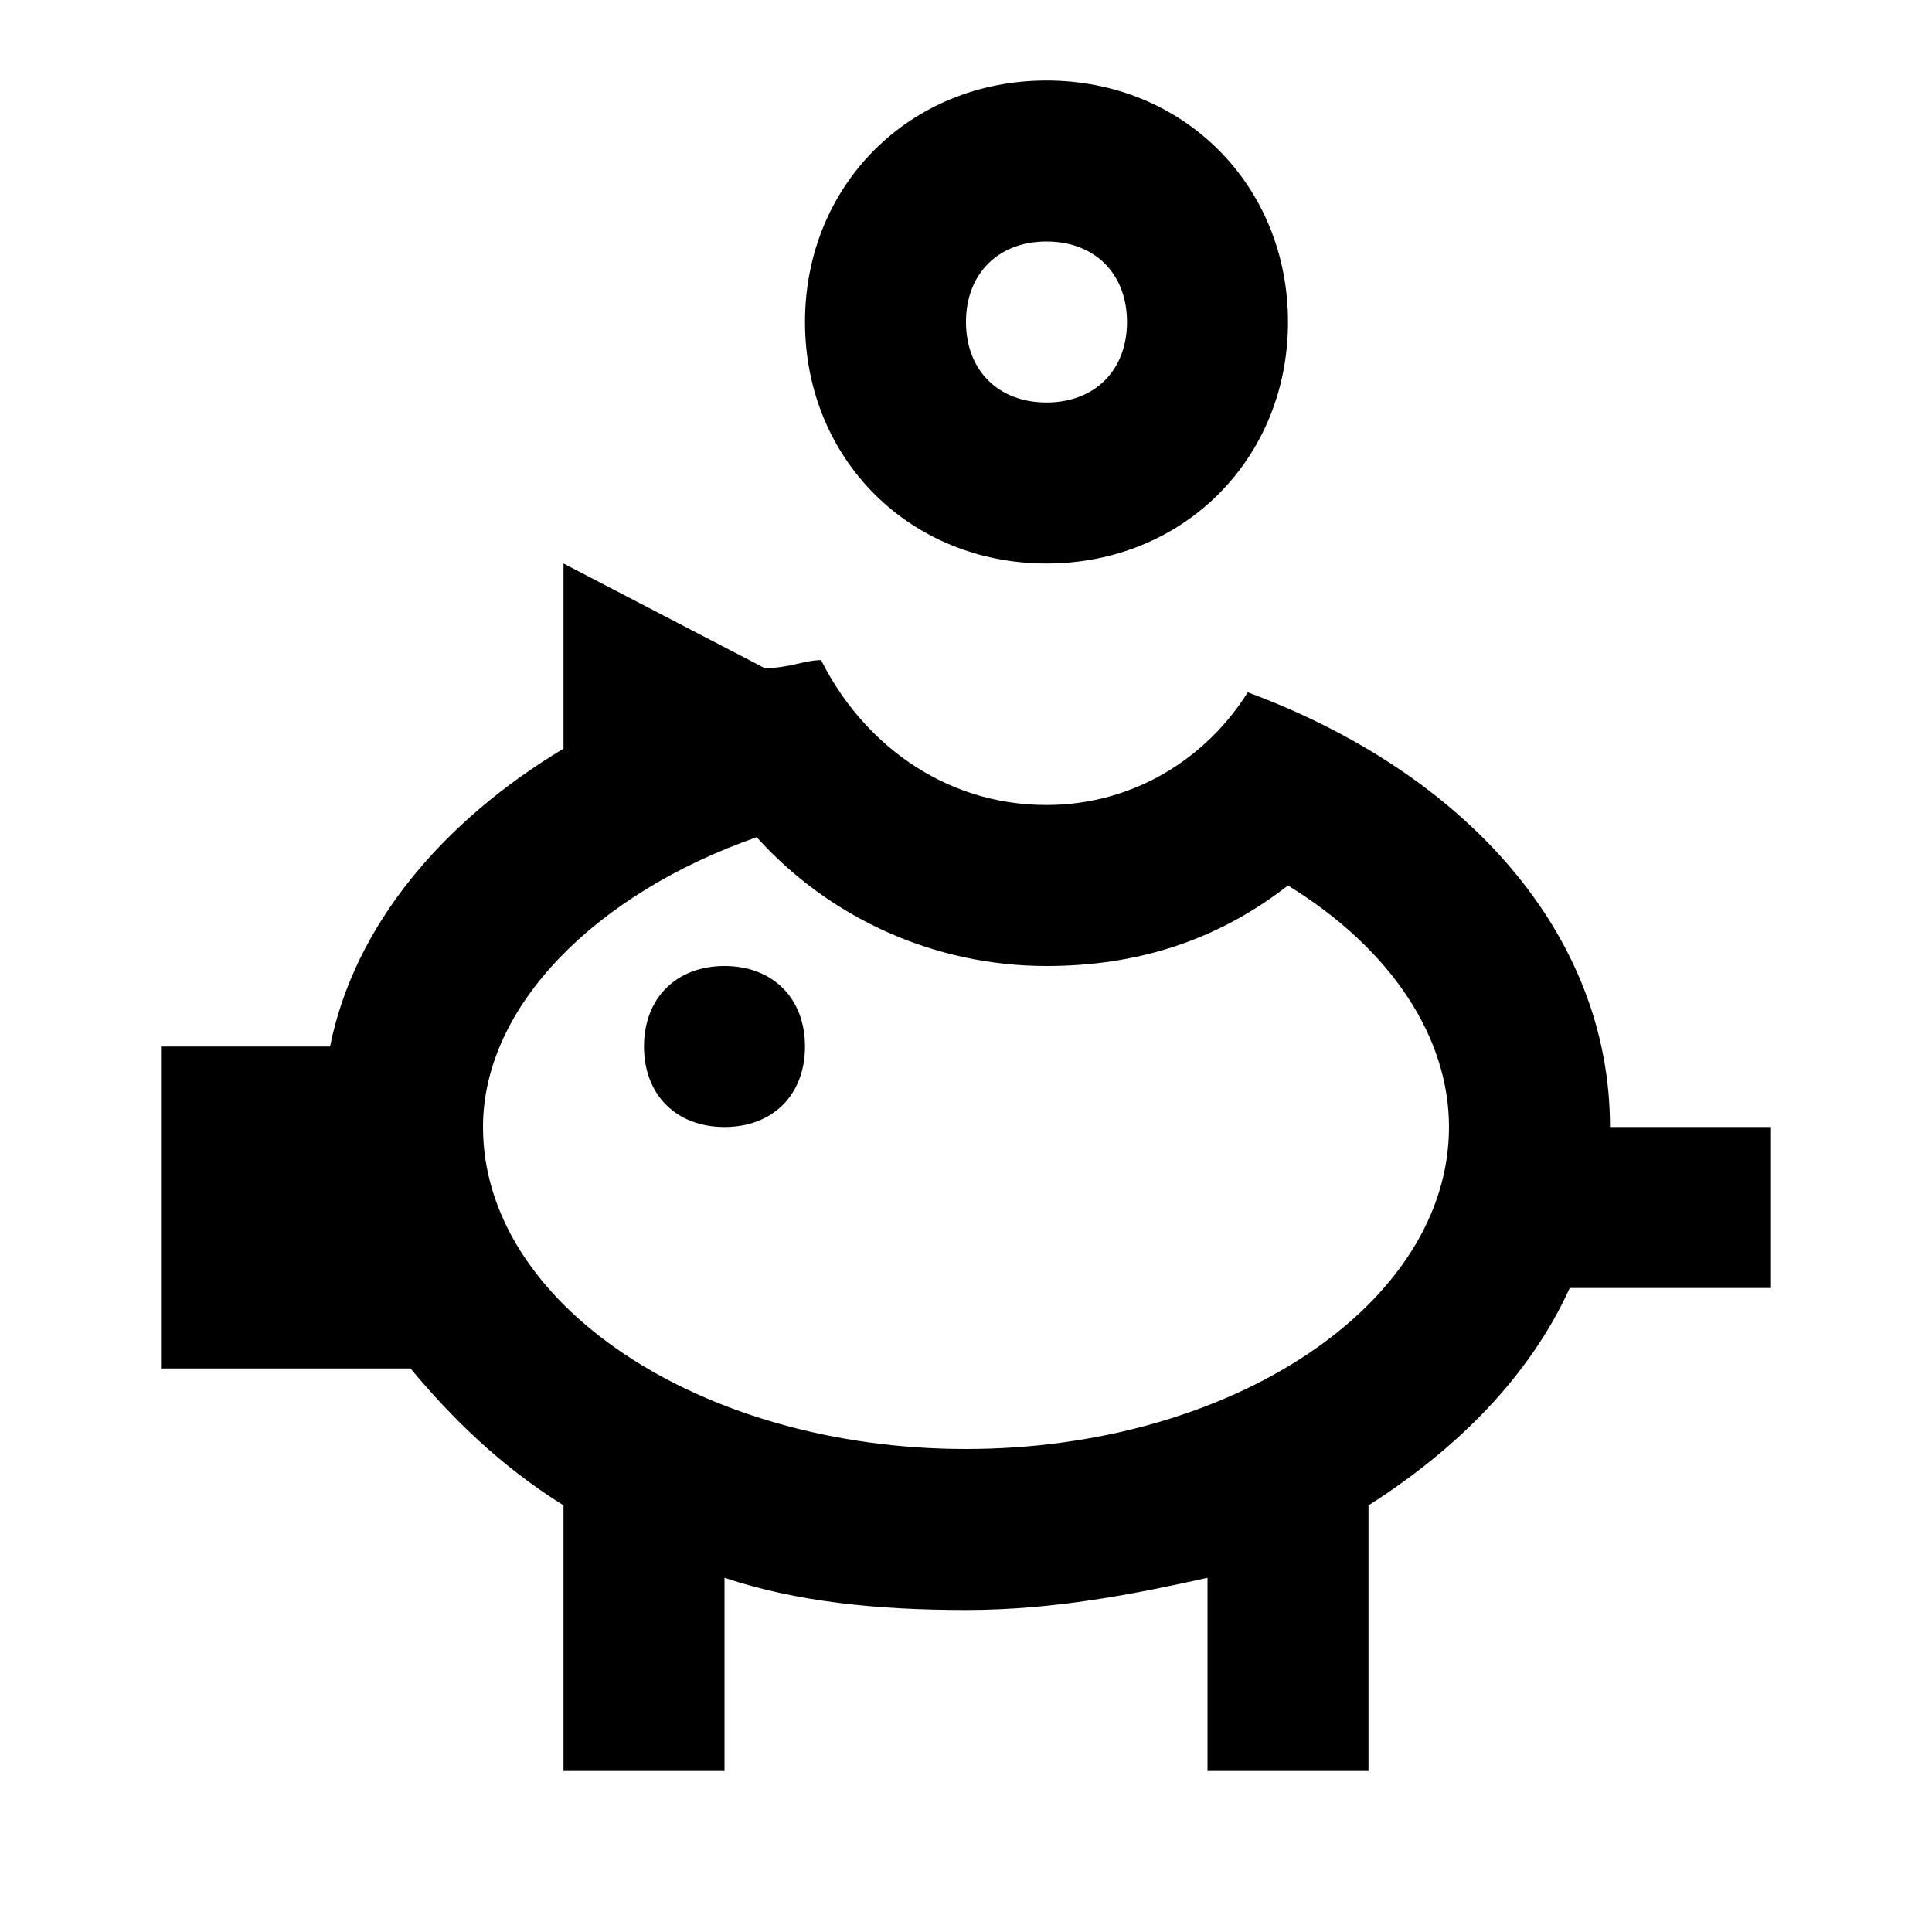
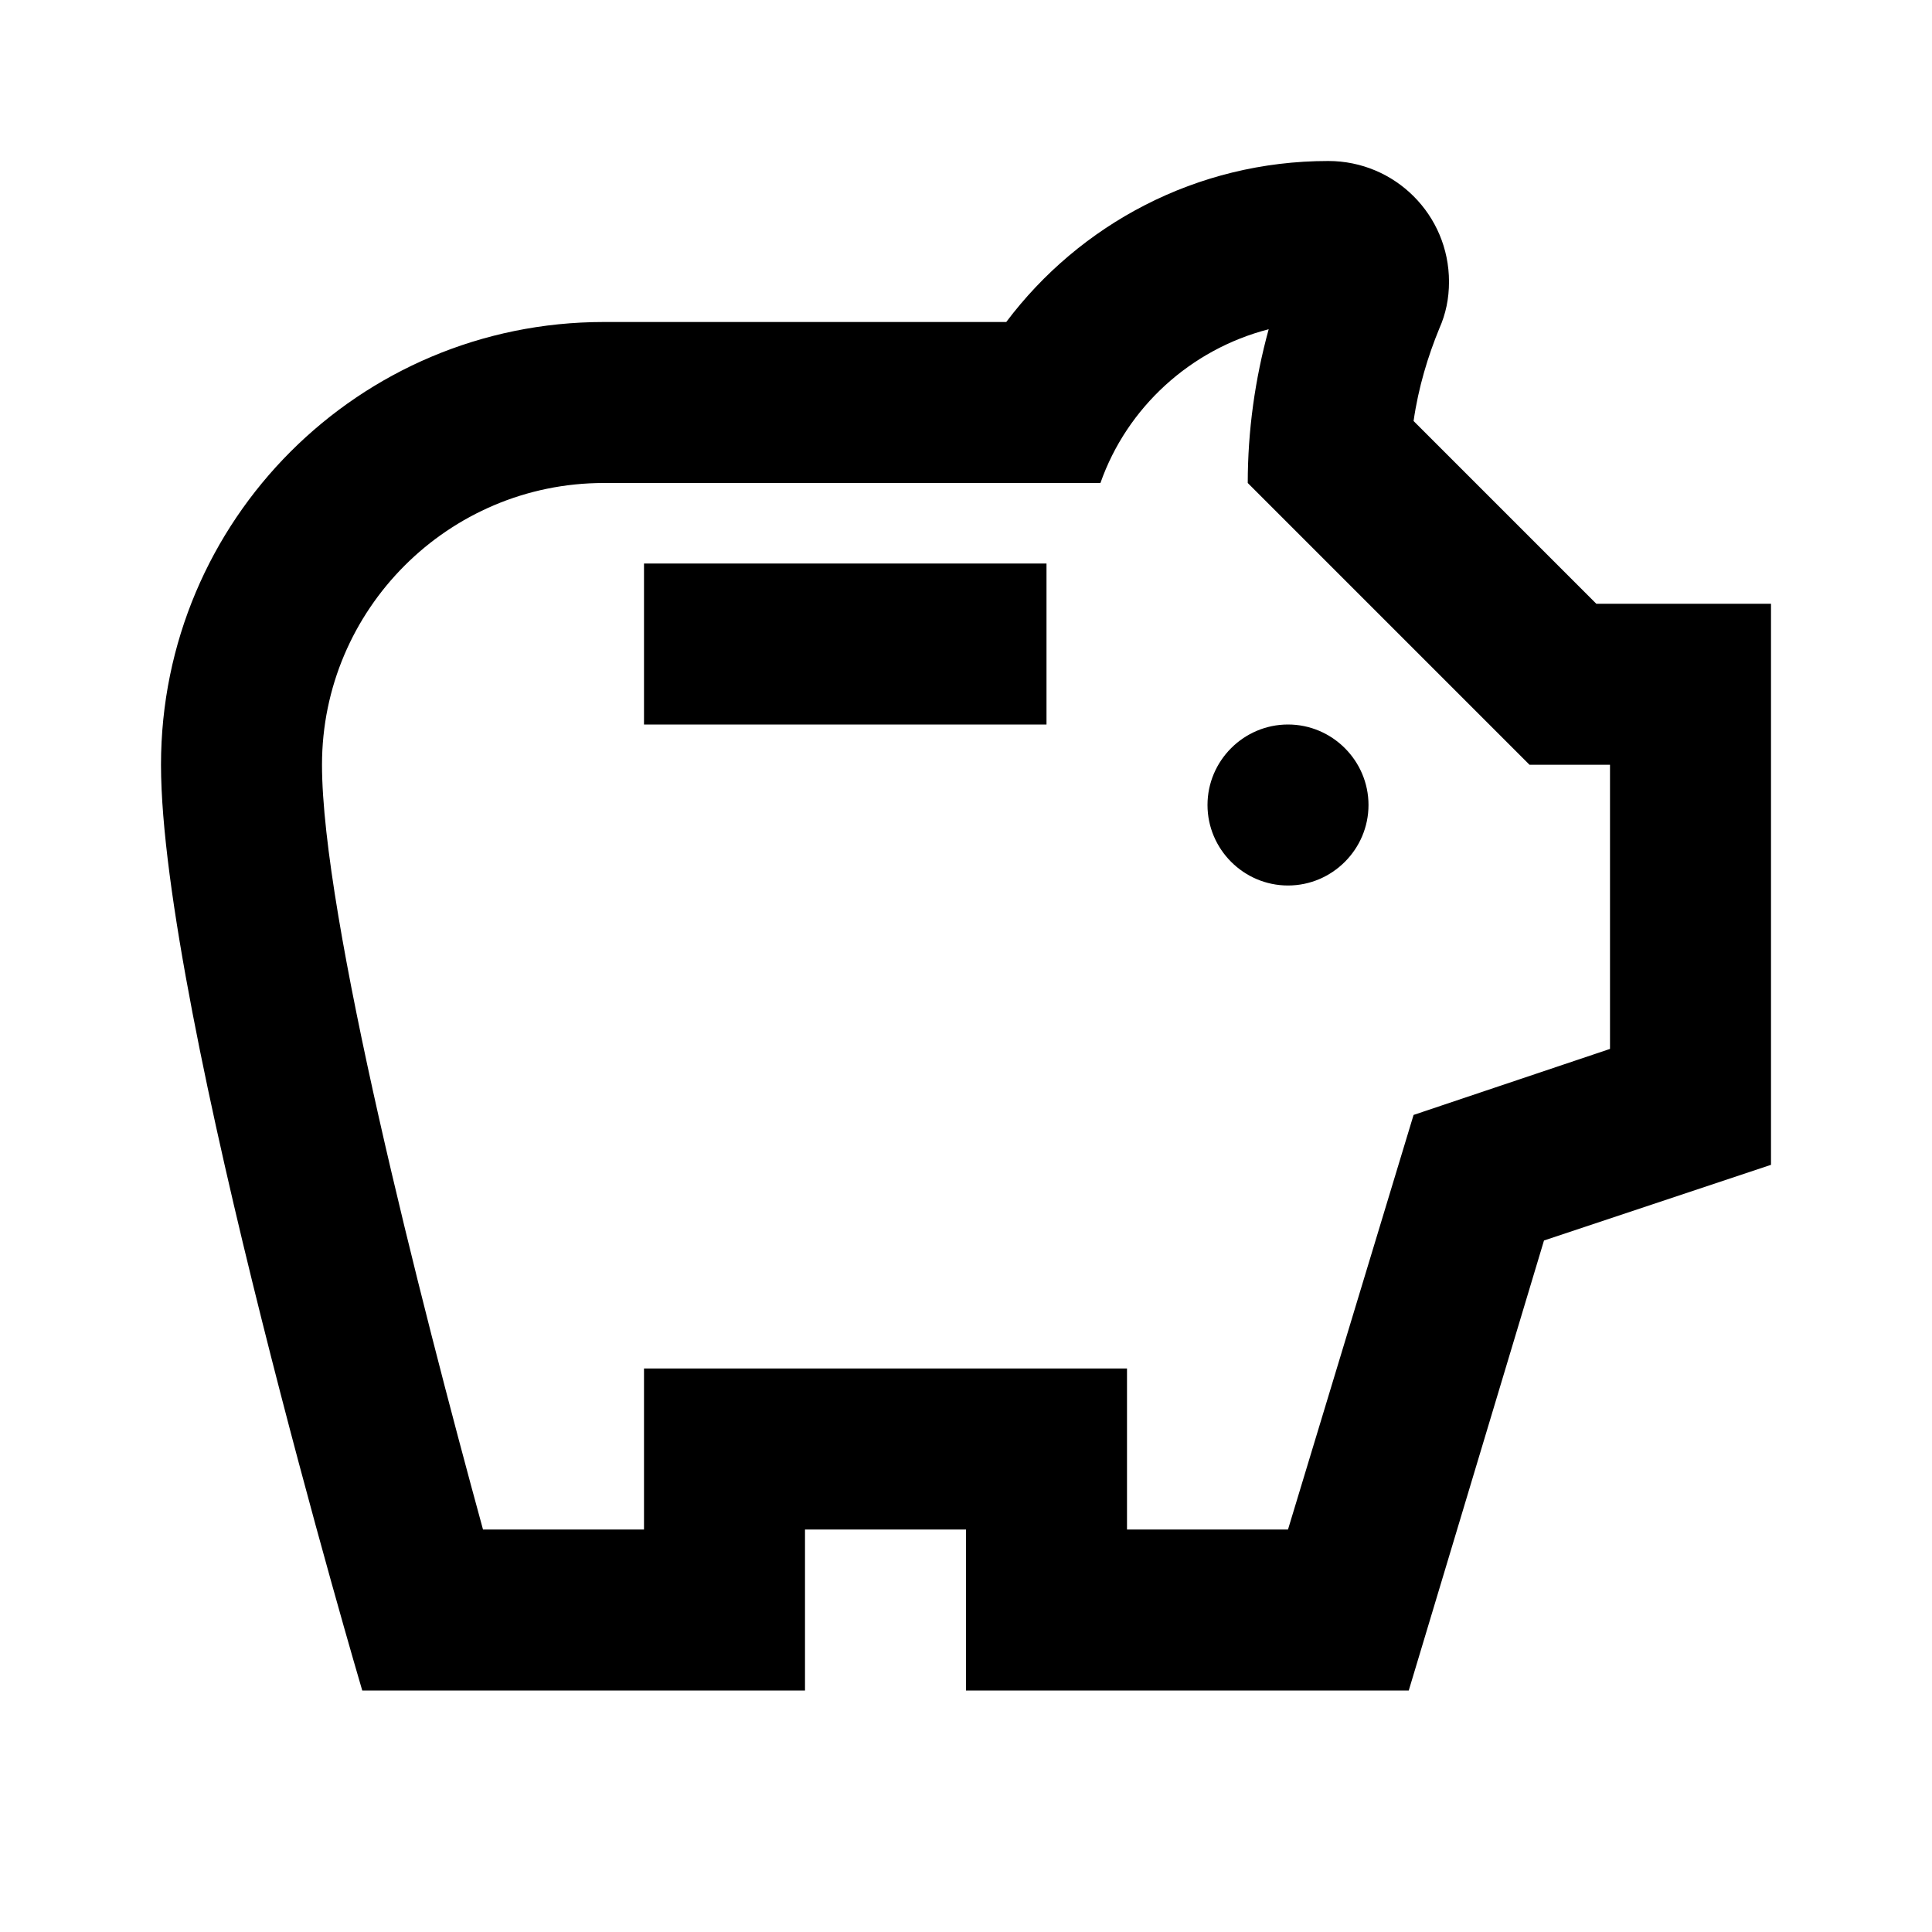
<svg xmlns="http://www.w3.org/2000/svg" width="24" height="24">
-   <path d="M22 14H20C20 11.6 18.2 9.6 15.5 8.6C15 9.4 14.1 10 13 10C11.7 10 10.7 9.2 10.2 8.2C10 8.2 9.8 8.3 9.5 8.3L7 7V9.3C5.5 10.2 4.4 11.5 4.1 13H2V17H5.1C5.6 17.6 6.2 18.2 7 18.7V22H9V19.6C9.9 19.9 10.9 20 12 20S14.1 19.8 15 19.6V22H17V18.7C18.1 18 19 17.1 19.5 16H22V14M12 18C8.7 18 6 16.2 6 14C6 12.5 7.4 11.1 9.4 10.4C10.3 11.4 11.6 12 13 12C14.1 12 15.1 11.7 16 11C17.3 11.8 18 12.9 18 14C18 16.2 15.3 18 12 18M13 3C13.6 3 14 3.4 14 4S13.6 5 13 5 12 4.6 12 4 12.4 3 13 3M13 1C11.3 1 10 2.3 10 4S11.3 7 13 7 16 5.7 16 4 14.7 1 13 1M10 13C10 13.6 9.6 14 9 14S8 13.6 8 13 8.4 12 9 12 10 12.4 10 13" />
+   <path d="M15 10C15 9.45 15.45 9 16 9C16.55 9 17 9.45 17 10S16.55 11 16 11 15 10.55 15 10M8 9H13V7H8V9M22 7.5V14.47L19.18 15.41L17.5 21H12V19H10V21H4.5C4.5 21 2 12.54 2 9.5S4.46 4 7.5 4H12.5C13.41 2.79 14.86 2 16.5 2C17.33 2 18 2.67 18 3.5C18 3.71 17.96 3.9 17.88 4.08C17.74 4.42 17.62 4.81 17.56 5.23L19.83 7.5H22M20 9.5H19L15.5 6C15.5 5.35 15.59 4.71 15.76 4.09C14.79 4.34 14 5.06 13.67 6H7.5C5.57 6 4 7.57 4 9.5C4 11.38 5.22 16.15 6 19H8V17H14V19H16L17.56 13.85L20 13.03V9.5Z" />
</svg>
